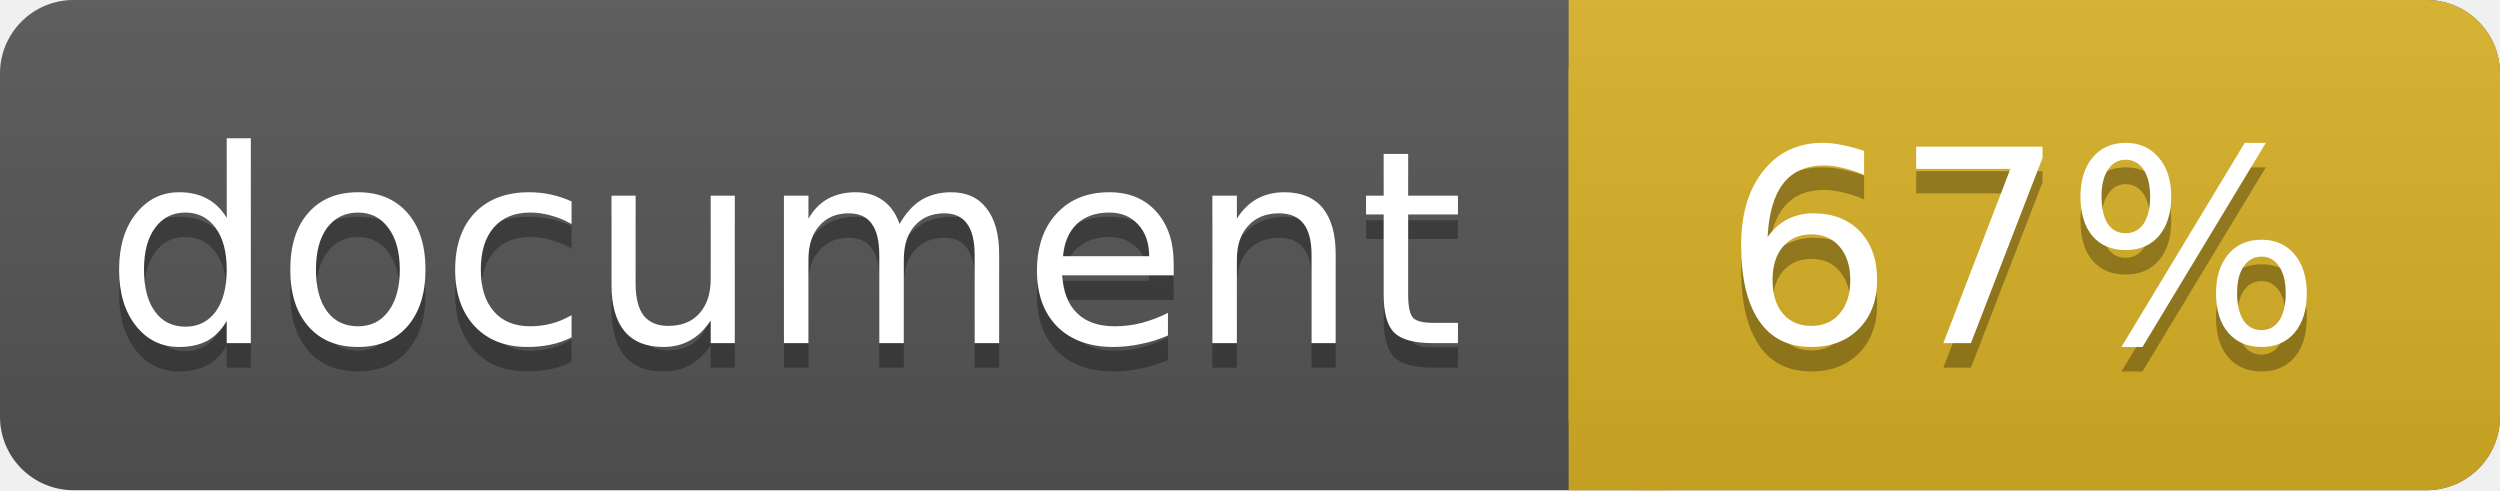
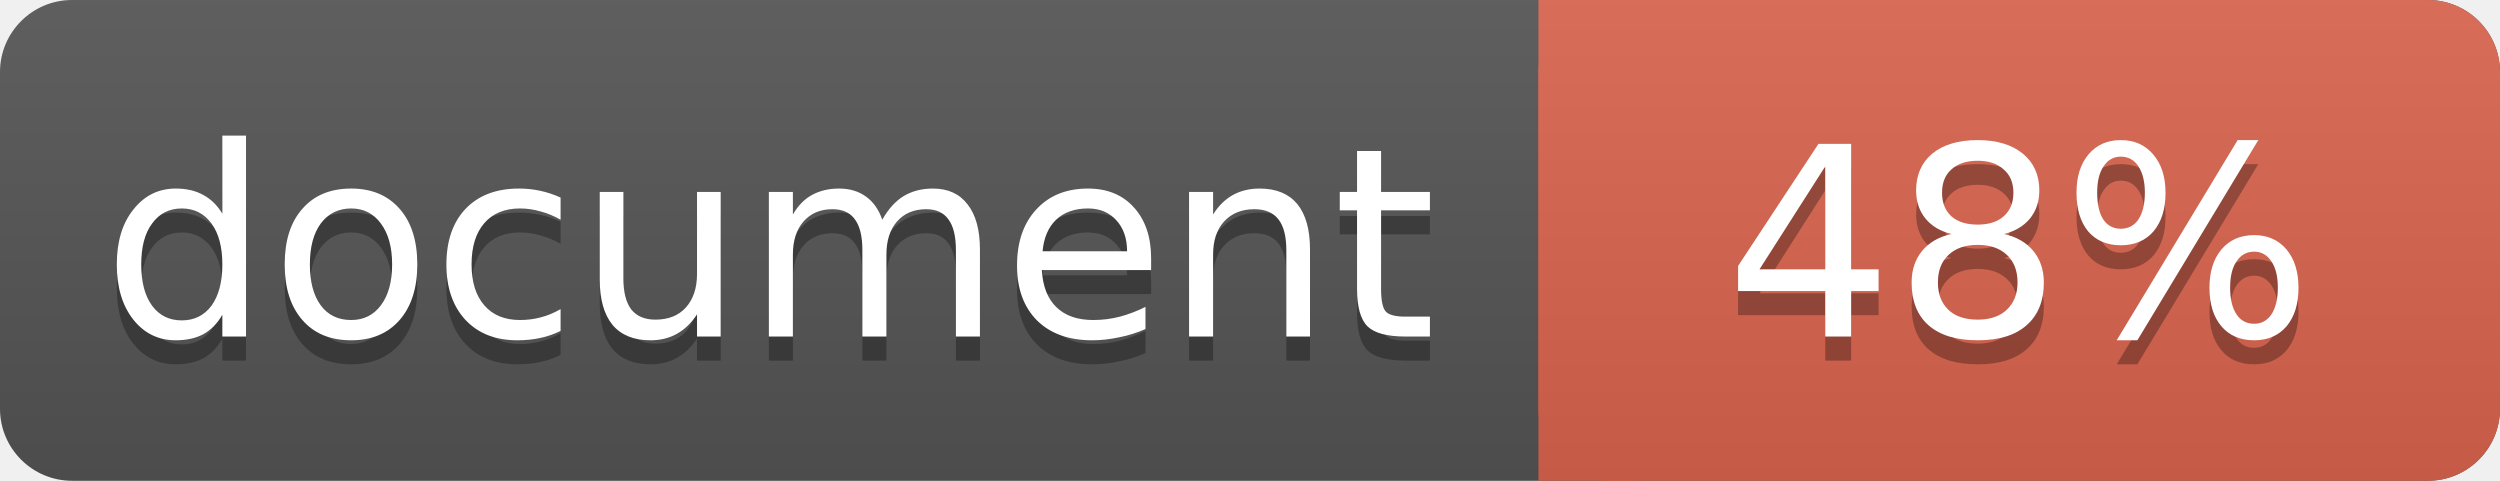
- <svg xmlns="http://www.w3.org/2000/svg" width="102" height="20">
+ <svg xmlns="http://www.w3.org/2000/svg" width="104" height="20">
  <linearGradient id="a" x2="0" y2="100%">
    <stop offset="0" stop-color="#bbb" stop-opacity=".1" />
    <stop offset="1" stop-opacity=".1" />
  </linearGradient>
-   <rect rx="3" width="102" height="20" fill="#555" />
-   <rect rx="3" x="64" width="38" height="20" fill="#dab226" />
-   <path fill="#dab226" d="M64 0h4v20h-4z" />
-   <rect rx="3" width="102" height="20" fill="url(#a)" />
+   <rect rx="3" width="104" height="20" fill="#555" />
+   <rect rx="3" x="64" width="40" height="20" fill="#db654f" />
+   <path fill="#db654f" d="M64 0h4v20h-4z" />
+   <rect rx="3" width="104" height="20" fill="url(#a)" />
  <g fill="#fff" text-anchor="middle" font-family="DejaVu Sans,Verdana,Geneva,sans-serif" font-size="11">
    <text x="32" y="15" fill="#010101" fill-opacity=".3">document</text>
    <text x="32" y="14">document</text>
-     <text x="82.5" y="15" fill="#010101" fill-opacity=".3">67%</text>
-     <text x="82.5" y="14">67%</text>
+     <text x="84" y="15" fill="#010101" fill-opacity=".3">48%</text>
+     <text x="84" y="14">48%</text>
  </g>
</svg>
